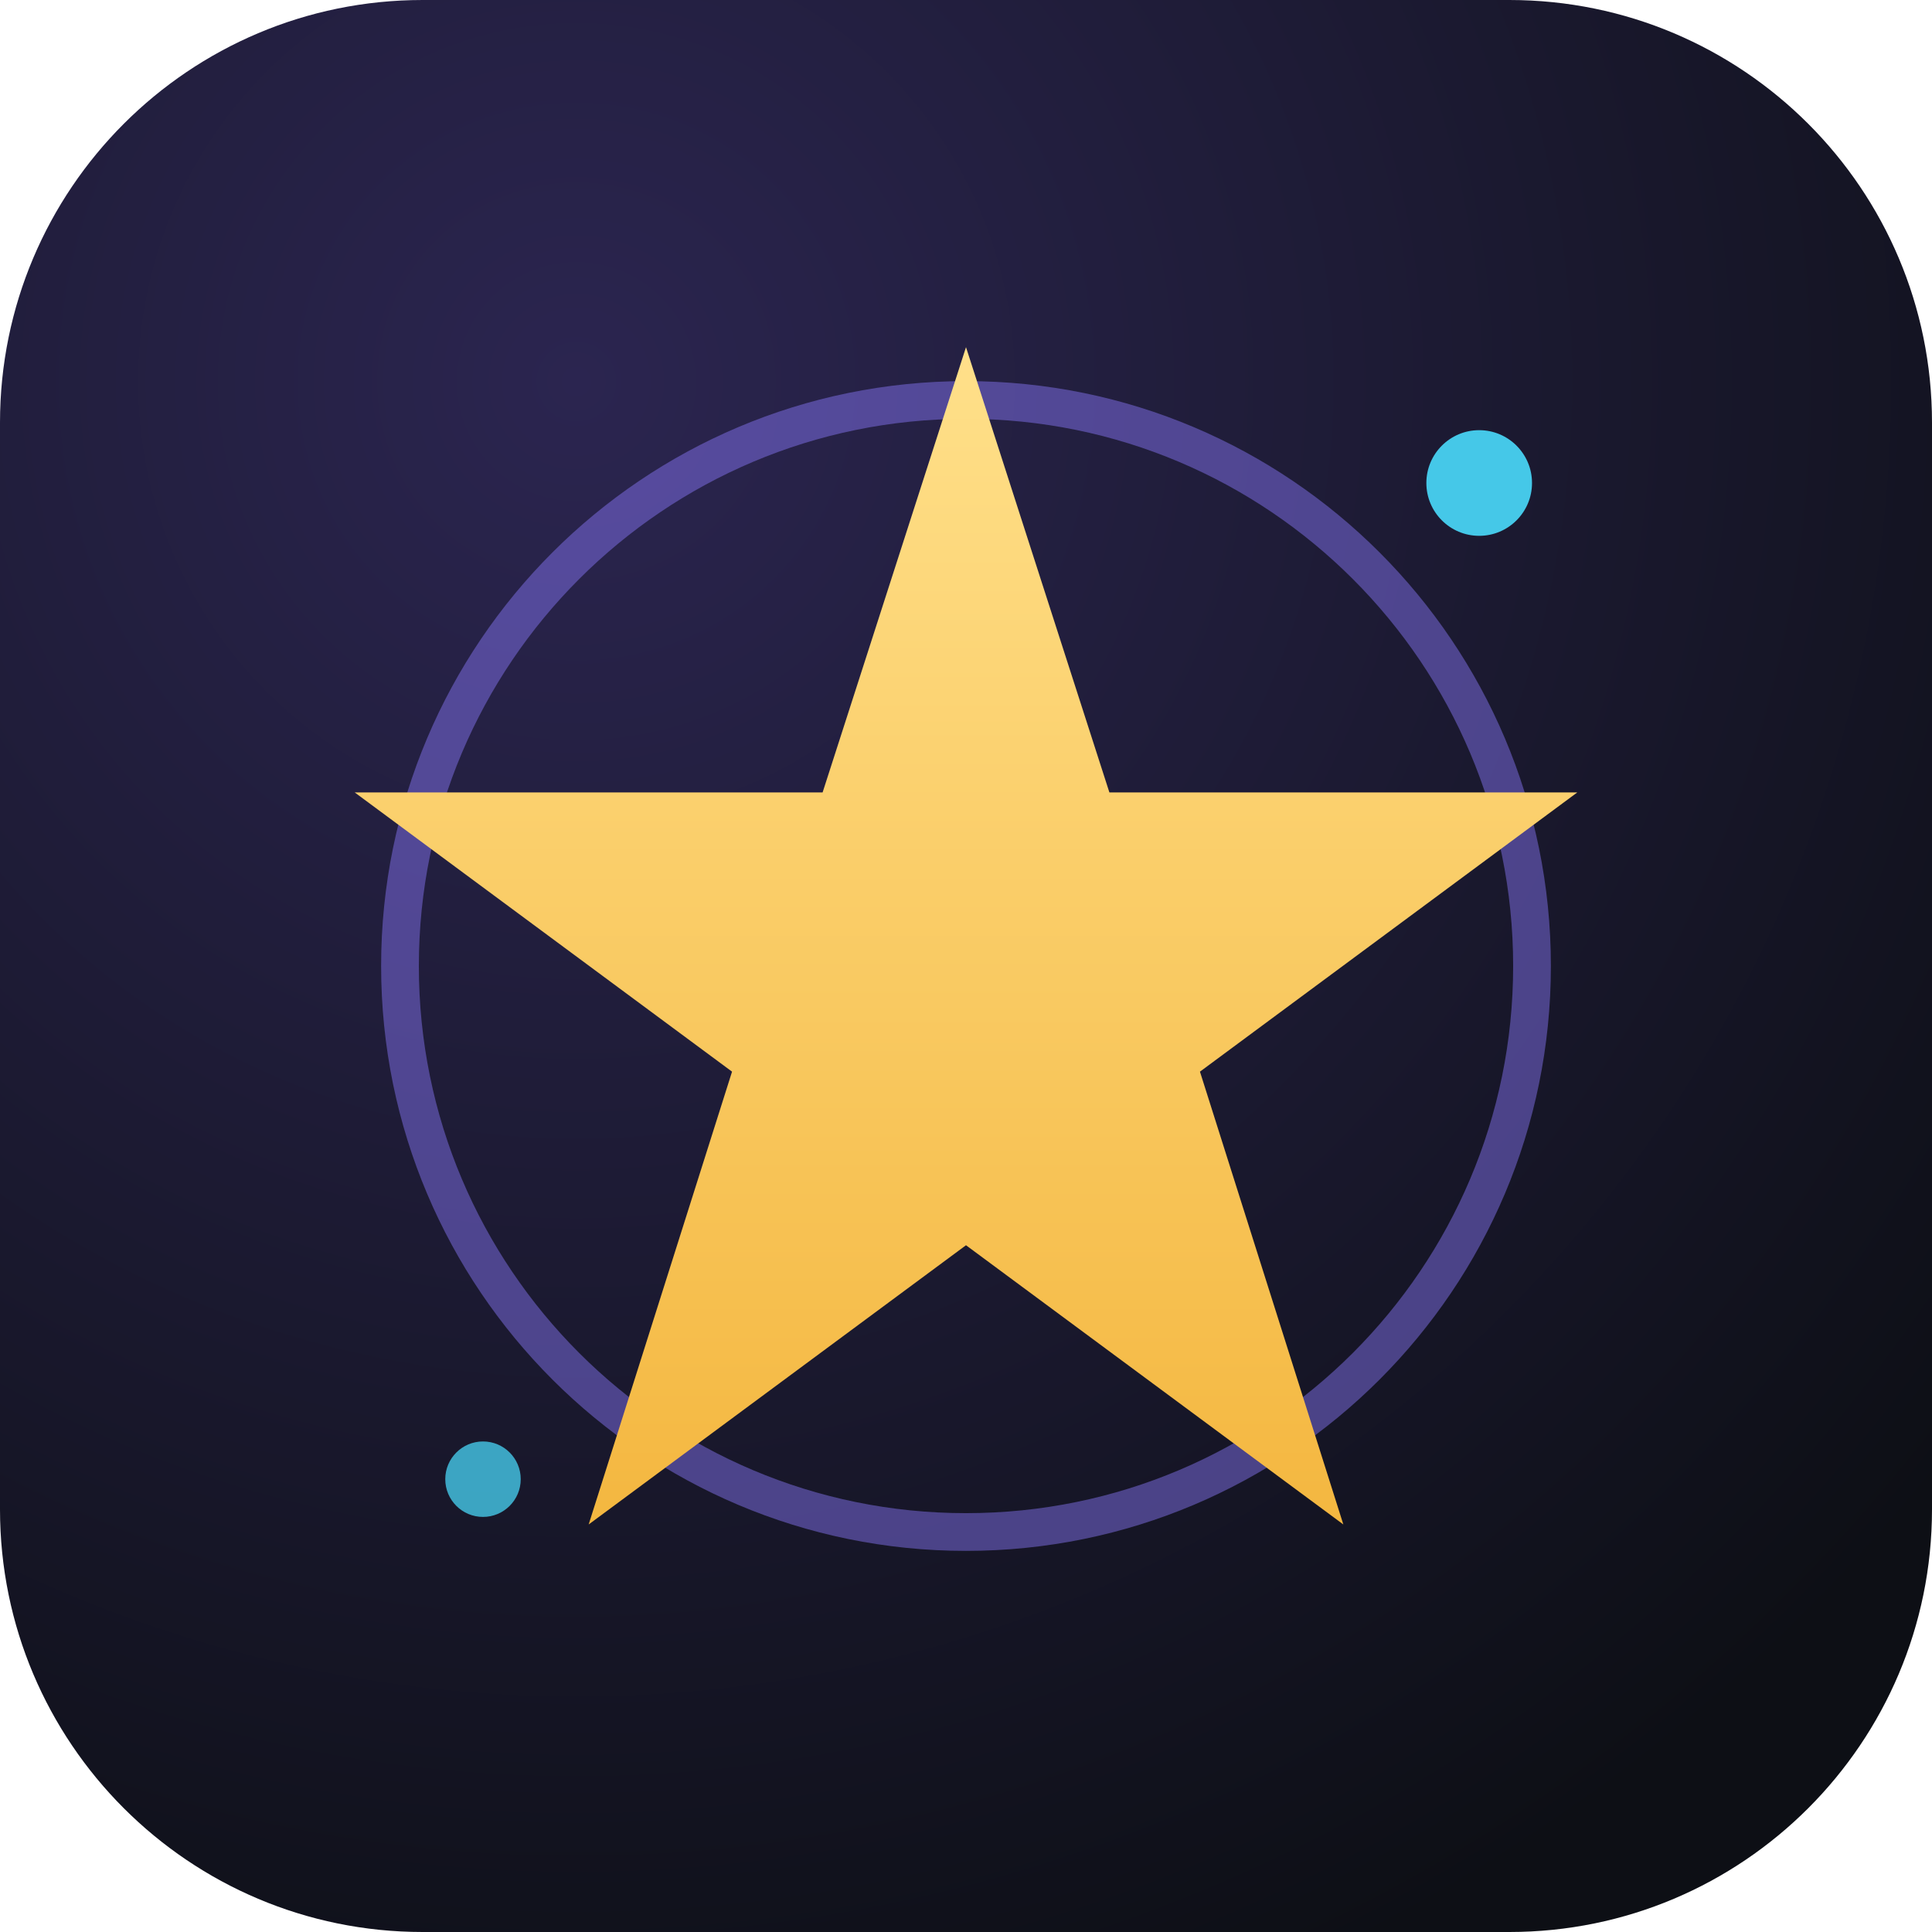
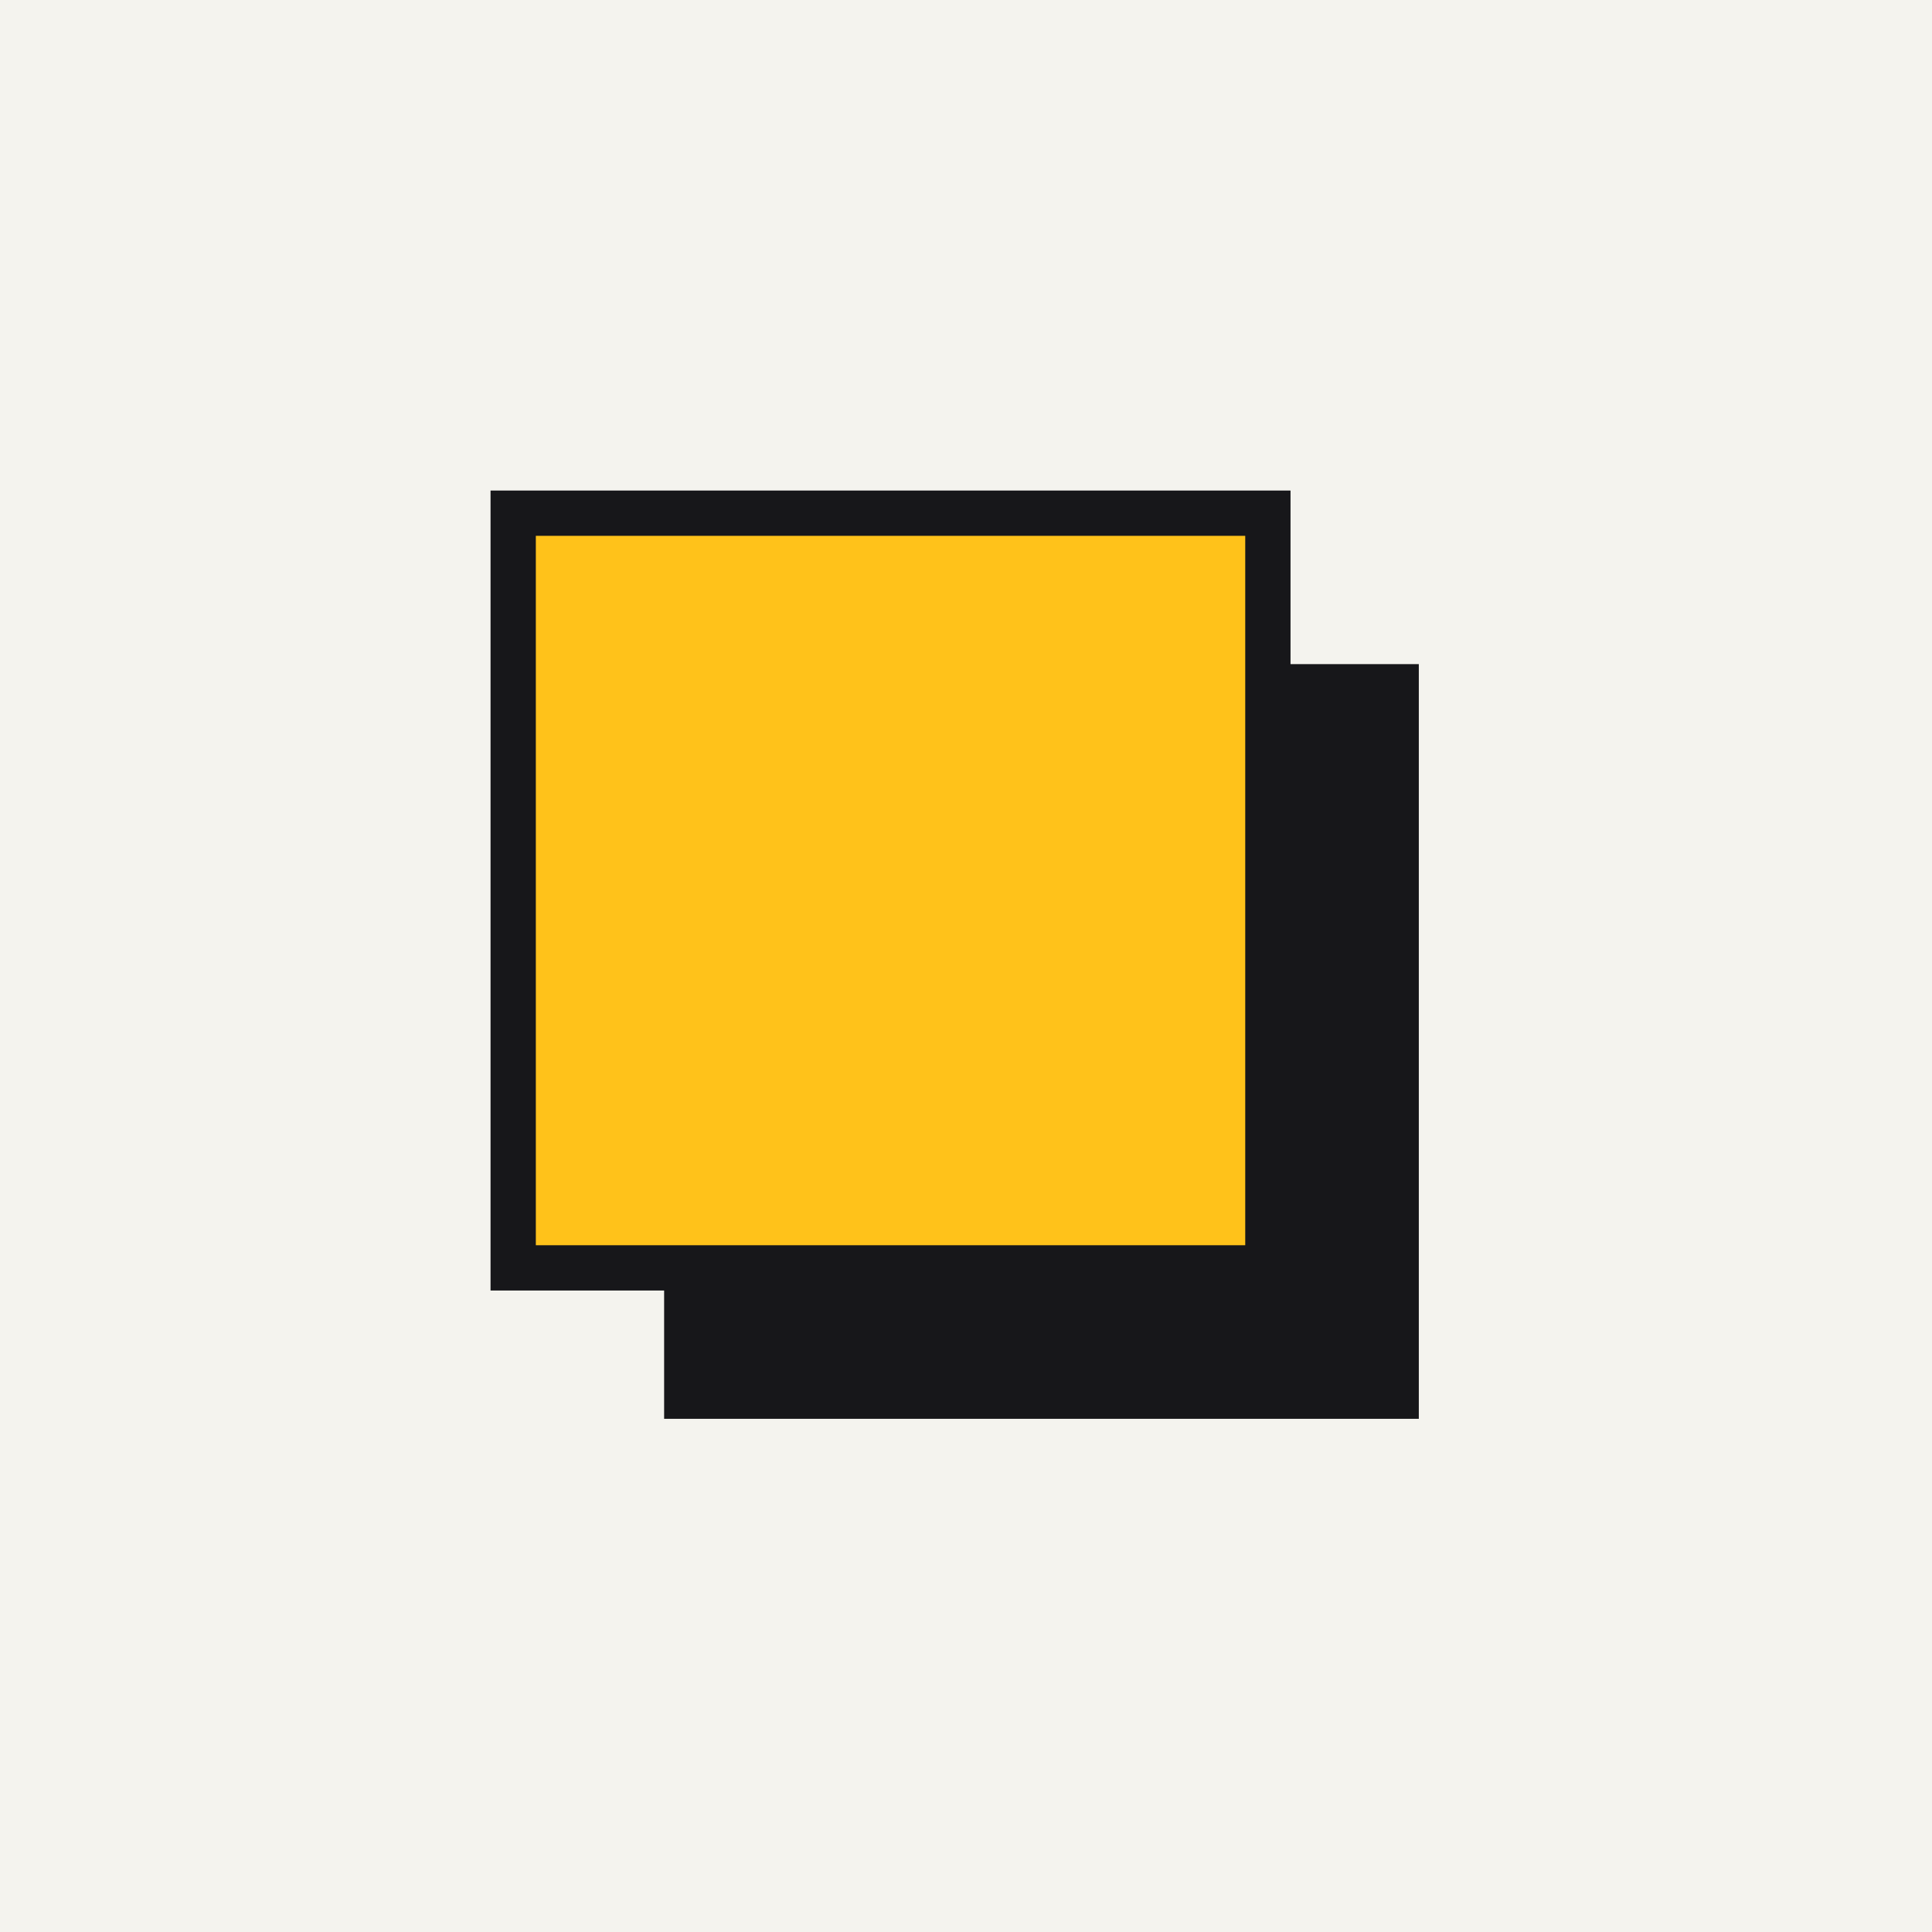
<svg xmlns="http://www.w3.org/2000/svg" viewBox="0 0 512 512">
-   <defs>
-     <radialGradient id="bg" cx="30%" cy="20%" r="90%">
-       <stop offset="0" stop-color="#2b2550" />
-       <stop offset="1" stop-color="#0d0f15" />
-     </radialGradient>
-     <linearGradient id="star" x1="0" y1="0" x2="0" y2="1">
-       <stop offset="0" stop-color="#ffe08a" />
-       <stop offset="1" stop-color="#f4b740" />
-     </linearGradient>
-   </defs>
-   <rect width="512" height="512" rx="112" fill="url(#bg)" />
-   <circle cx="256" cy="256" r="150" fill="none" stroke="#8d7bff" stroke-opacity=".45" stroke-width="10" />
-   <path d="M256 92l38 118 124 0-100 74 38 120-100-74-100 74 38-120-100-74 124 0z" fill="url(#star)" />
-   <circle cx="392" cy="128" r="14" fill="#45c8e8" />
-   <circle cx="128" cy="392" r="10" fill="#45c8e8" fill-opacity=".8" />
+   <rect width="512" height="512" fill="#f4f3ee" />
+   <rect x="176" y="176" width="200" height="200" fill="#17171a" />
+   <rect x="136" y="136" width="200" height="200" fill="#ffc21a" stroke="#17171a" stroke-width="12" />
</svg>
